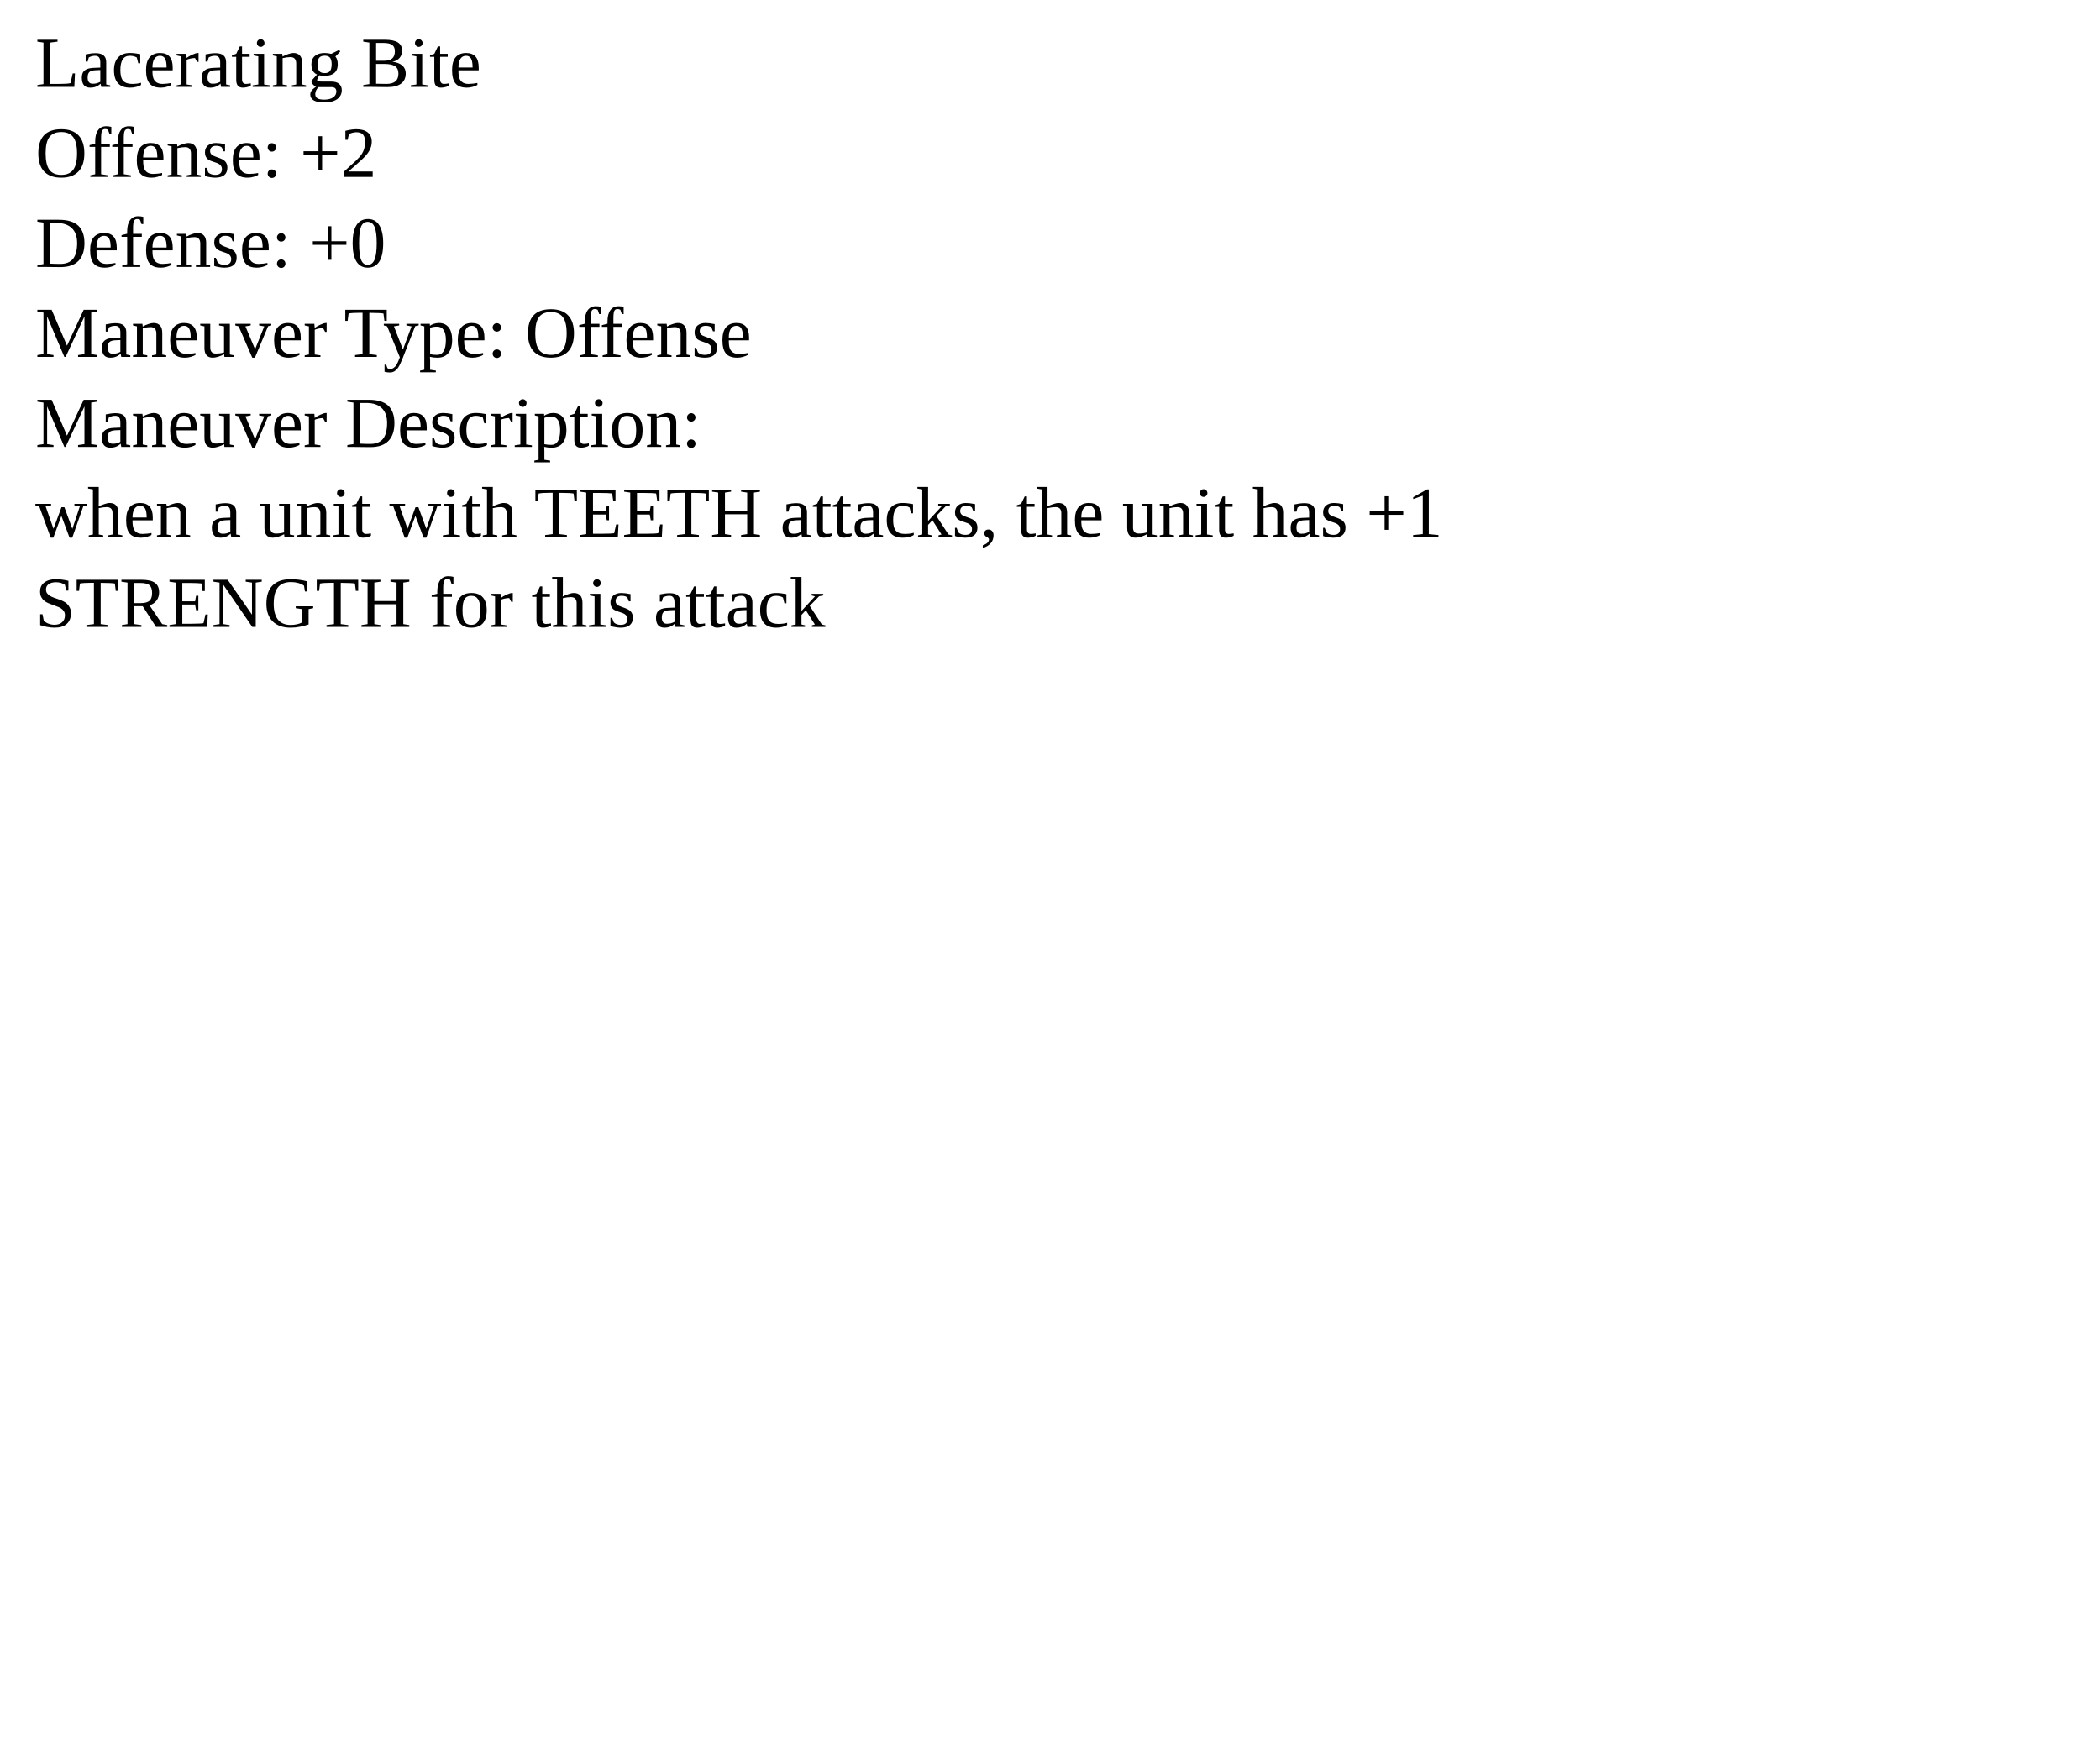
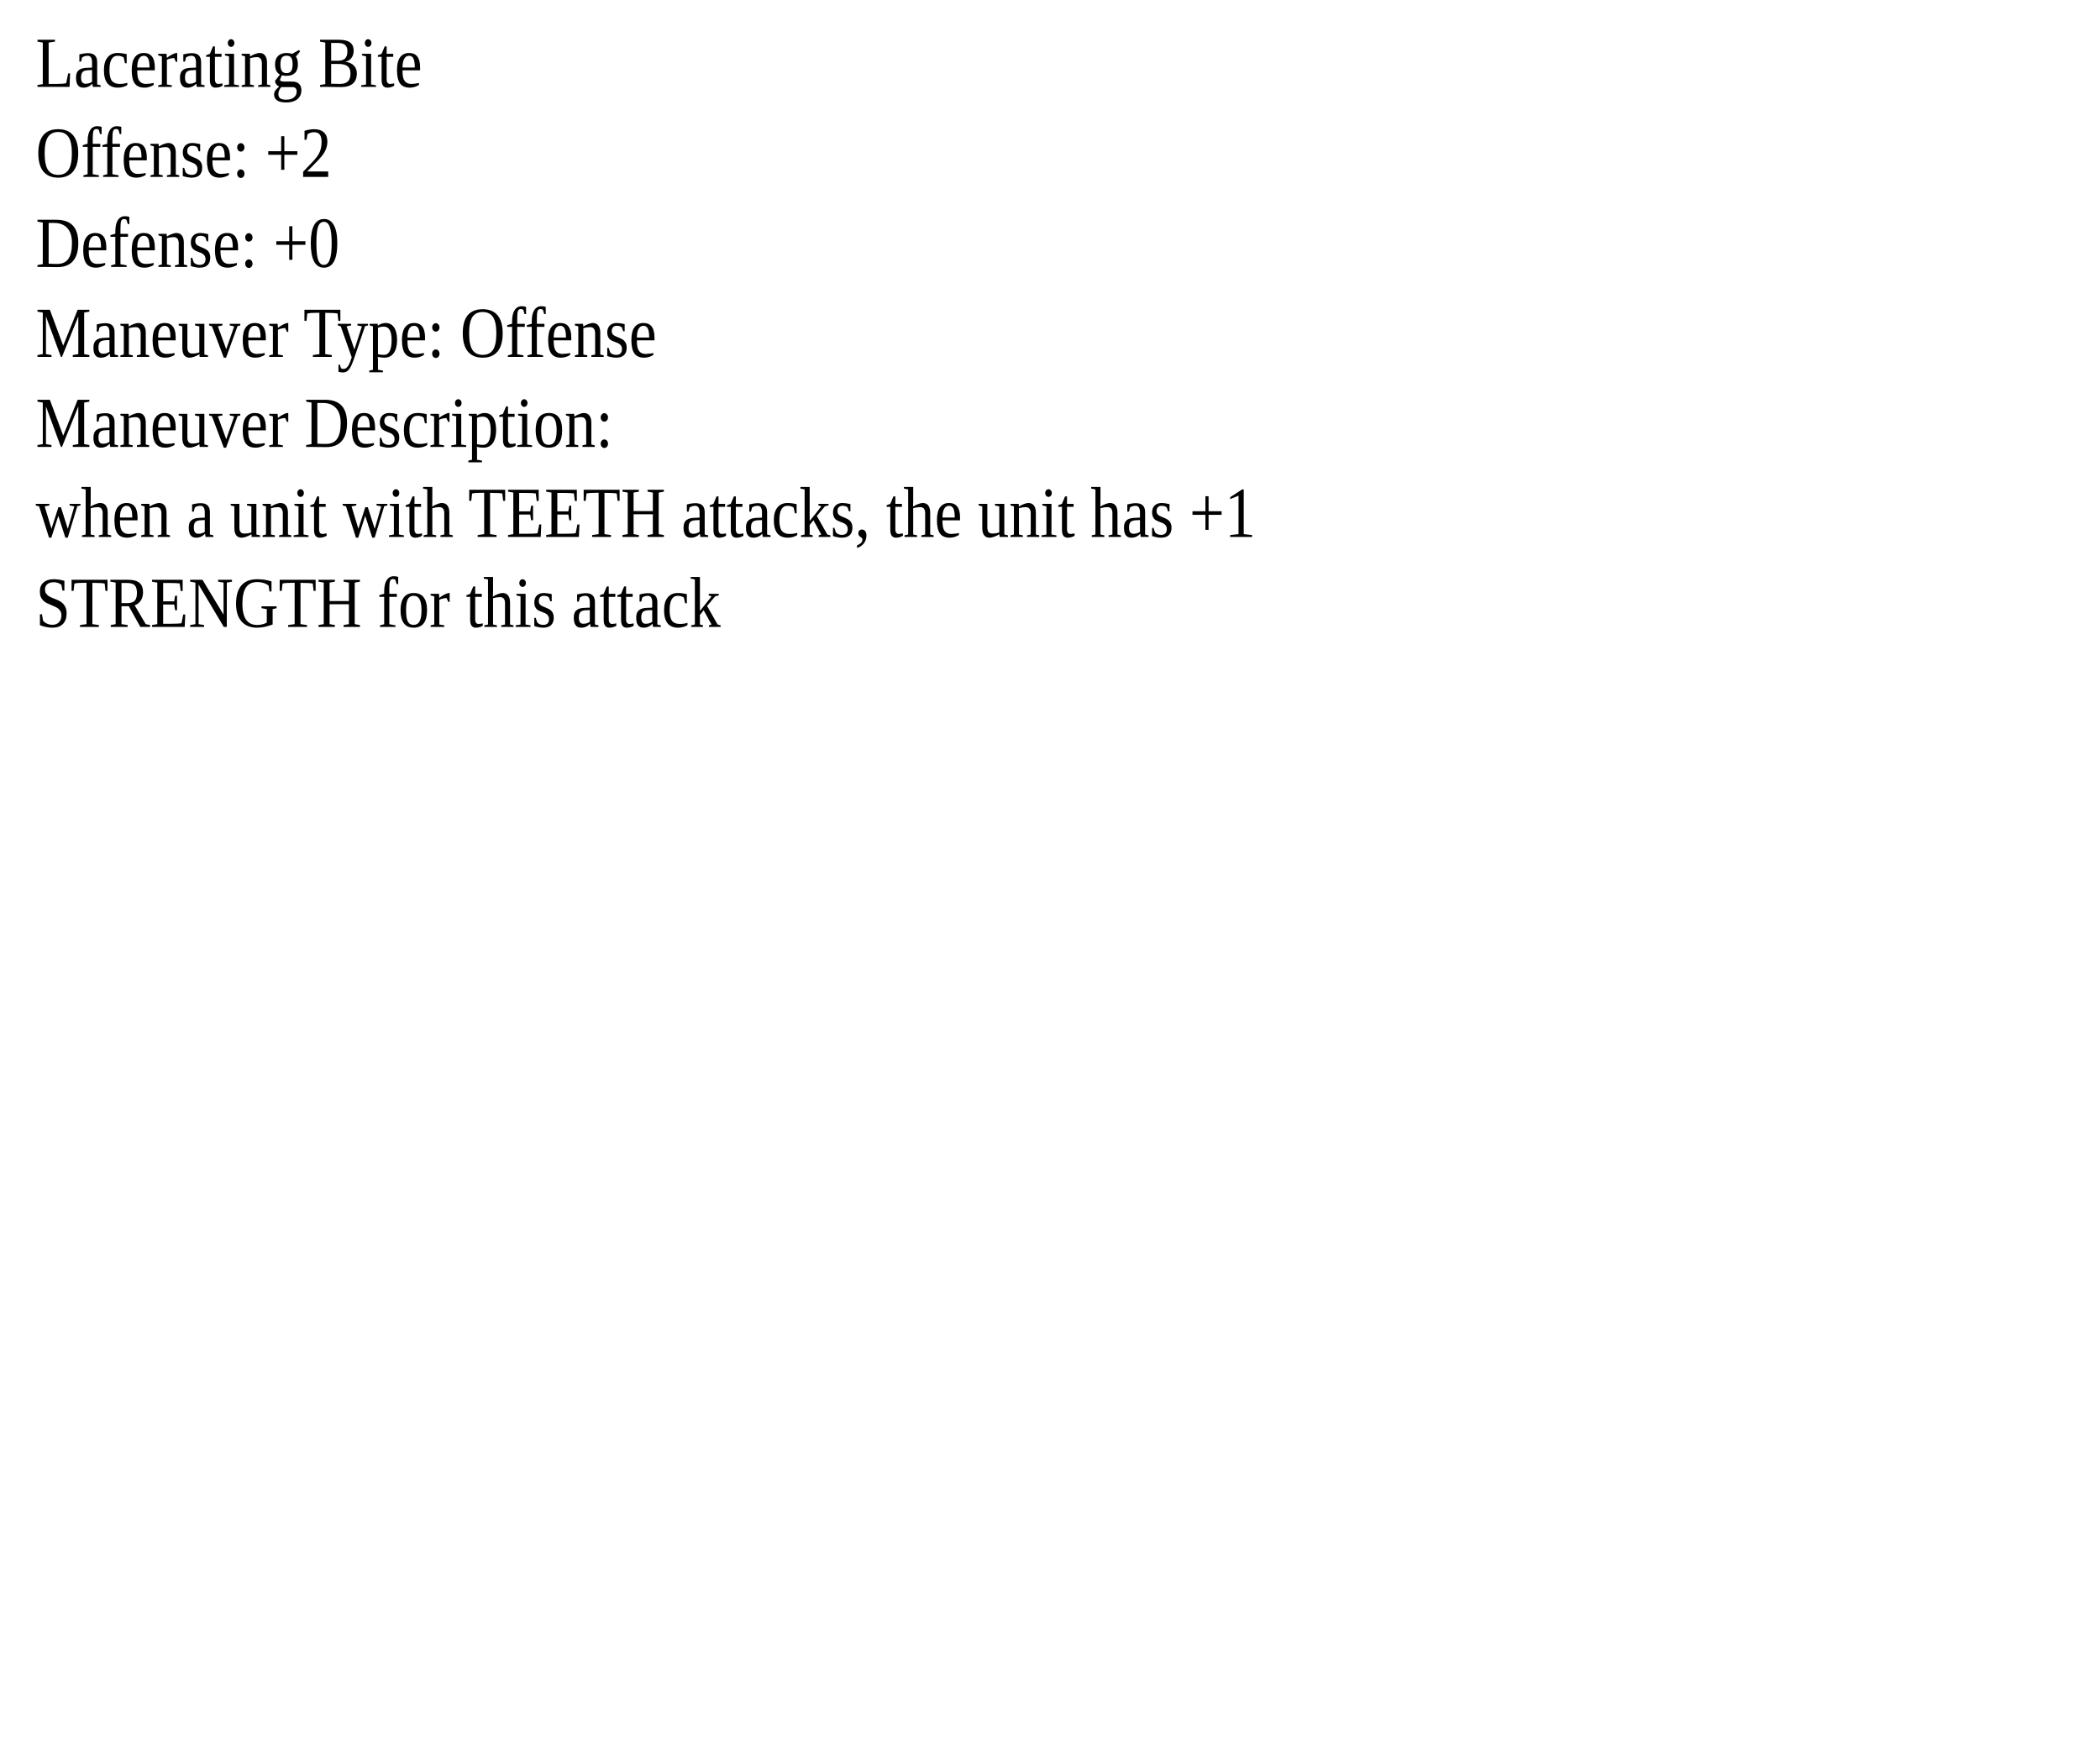
<svg xmlns="http://www.w3.org/2000/svg" width="92.574mm" height="76.707mm" viewBox="0 0 92.574 76.707" version="1.1" id="svg5">
  <defs id="defs2">
    <rect x="16.093" y="10.729" width="353.557" height="407.322" id="rect63" />
  </defs>
  <g id="layer1" transform="translate(-4.298446,-3.322979)">
-     <text xml:space="preserve" transform="matrix(0.2645833,0,0,0.2645833,1.596774,1.419355)" id="text61" style="white-space:pre;shape-inside:url(#rect63);display:inline;fill:#000000">
-       <tspan x="16.094" y="21.676" id="tspan1424">Lacerating Bite
+     <text xml:space="preserve" transform="matrix(0.2293668,0,0,0.2645833,2.181287,1.419355)" id="text61" style="white-space:pre;shape-inside:url(#rect63);display:inline;fill:#000000">
+       <tspan x="16.094" y="21.676" id="tspan2579">Lacerating Bite
</tspan>
-       <tspan x="16.094" y="36.676" id="tspan1426">Offense: +2
+       <tspan x="16.094" y="36.676" id="tspan2581">Offense: +2
</tspan>
-       <tspan x="16.094" y="51.676" id="tspan1428">Defense: +0
+       <tspan x="16.094" y="51.676" id="tspan2583">Defense: +0
</tspan>
-       <tspan x="16.094" y="66.676" id="tspan1430">Maneuver Type: Offense
+       <tspan x="16.094" y="66.676" id="tspan2585">Maneuver Type: Offense
</tspan>
-       <tspan x="16.094" y="81.676" id="tspan1432">Maneuver Description:
+       <tspan x="16.094" y="81.676" id="tspan2587">Maneuver Description:
</tspan>
-       <tspan x="16.094" y="96.676" id="tspan1434">when a unit with TEETH attacks, the unit has +1
+       <tspan x="16.094" y="96.676" id="tspan2589">when a unit with TEETH attacks, the unit has +1
</tspan>
-       <tspan x="16.094" y="111.676" id="tspan1436">STRENGTH for this attack
+       <tspan x="16.094" y="111.676" id="tspan2591">STRENGTH for this attack
</tspan>
-       <tspan x="16.094" y="126.676" id="tspan1438">
+       <tspan x="16.094" y="126.676" id="tspan2593">
</tspan>
-       <tspan x="16.094" y="141.676" id="tspan1440">
+       <tspan x="16.094" y="141.676" id="tspan2595">
</tspan>
-       <tspan x="16.094" y="156.676" id="tspan1442">
+       <tspan x="16.094" y="156.676" id="tspan2597">
</tspan>
-       <tspan x="16.094" y="171.676" id="tspan1444">
+       <tspan x="16.094" y="171.676" id="tspan2599">
</tspan>
-       <tspan x="16.094" y="186.676" id="tspan1446">
+       <tspan x="16.094" y="186.676" id="tspan2601">
</tspan>
-       <tspan x="16.094" y="201.676" id="tspan1448">
+       <tspan x="16.094" y="201.676" id="tspan2603">
</tspan>
-       <tspan x="16.094" y="216.676" id="tspan1450">
+       <tspan x="16.094" y="216.676" id="tspan2605">
</tspan>
-       <tspan x="16.094" y="231.676" id="tspan1452">
+       <tspan x="16.094" y="231.676" id="tspan2607">
</tspan>
    </text>
  </g>
</svg>
